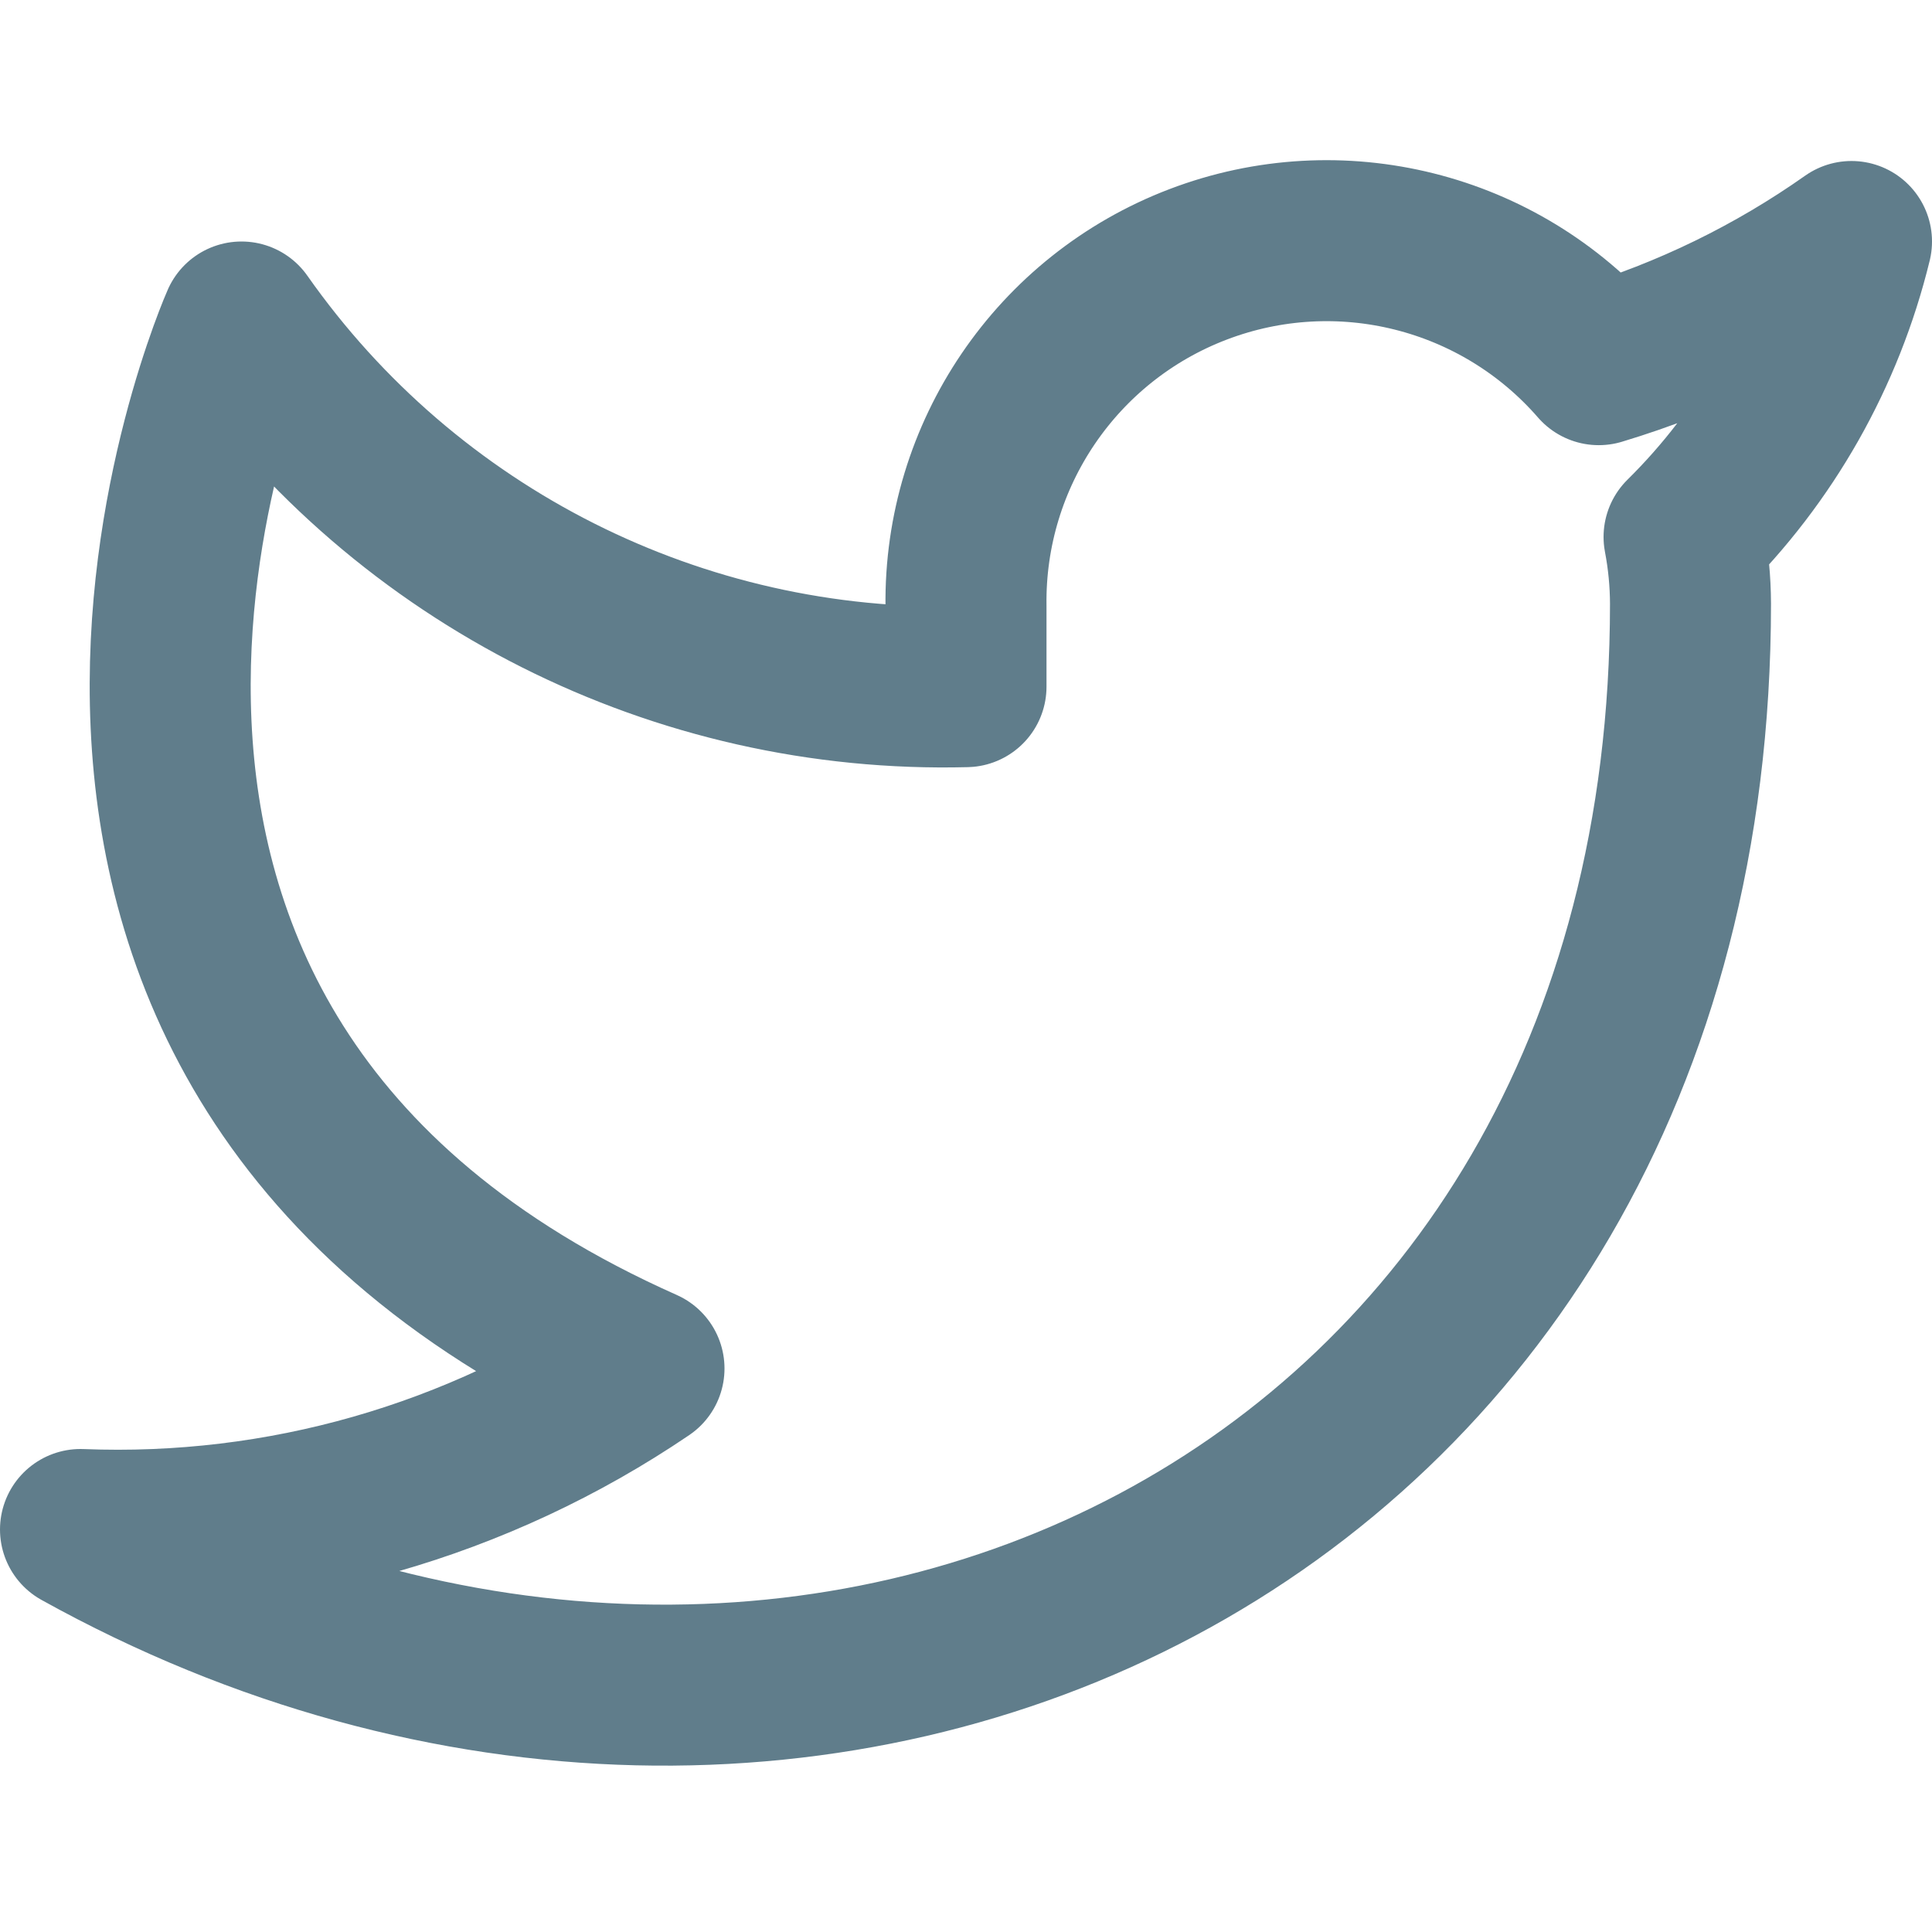
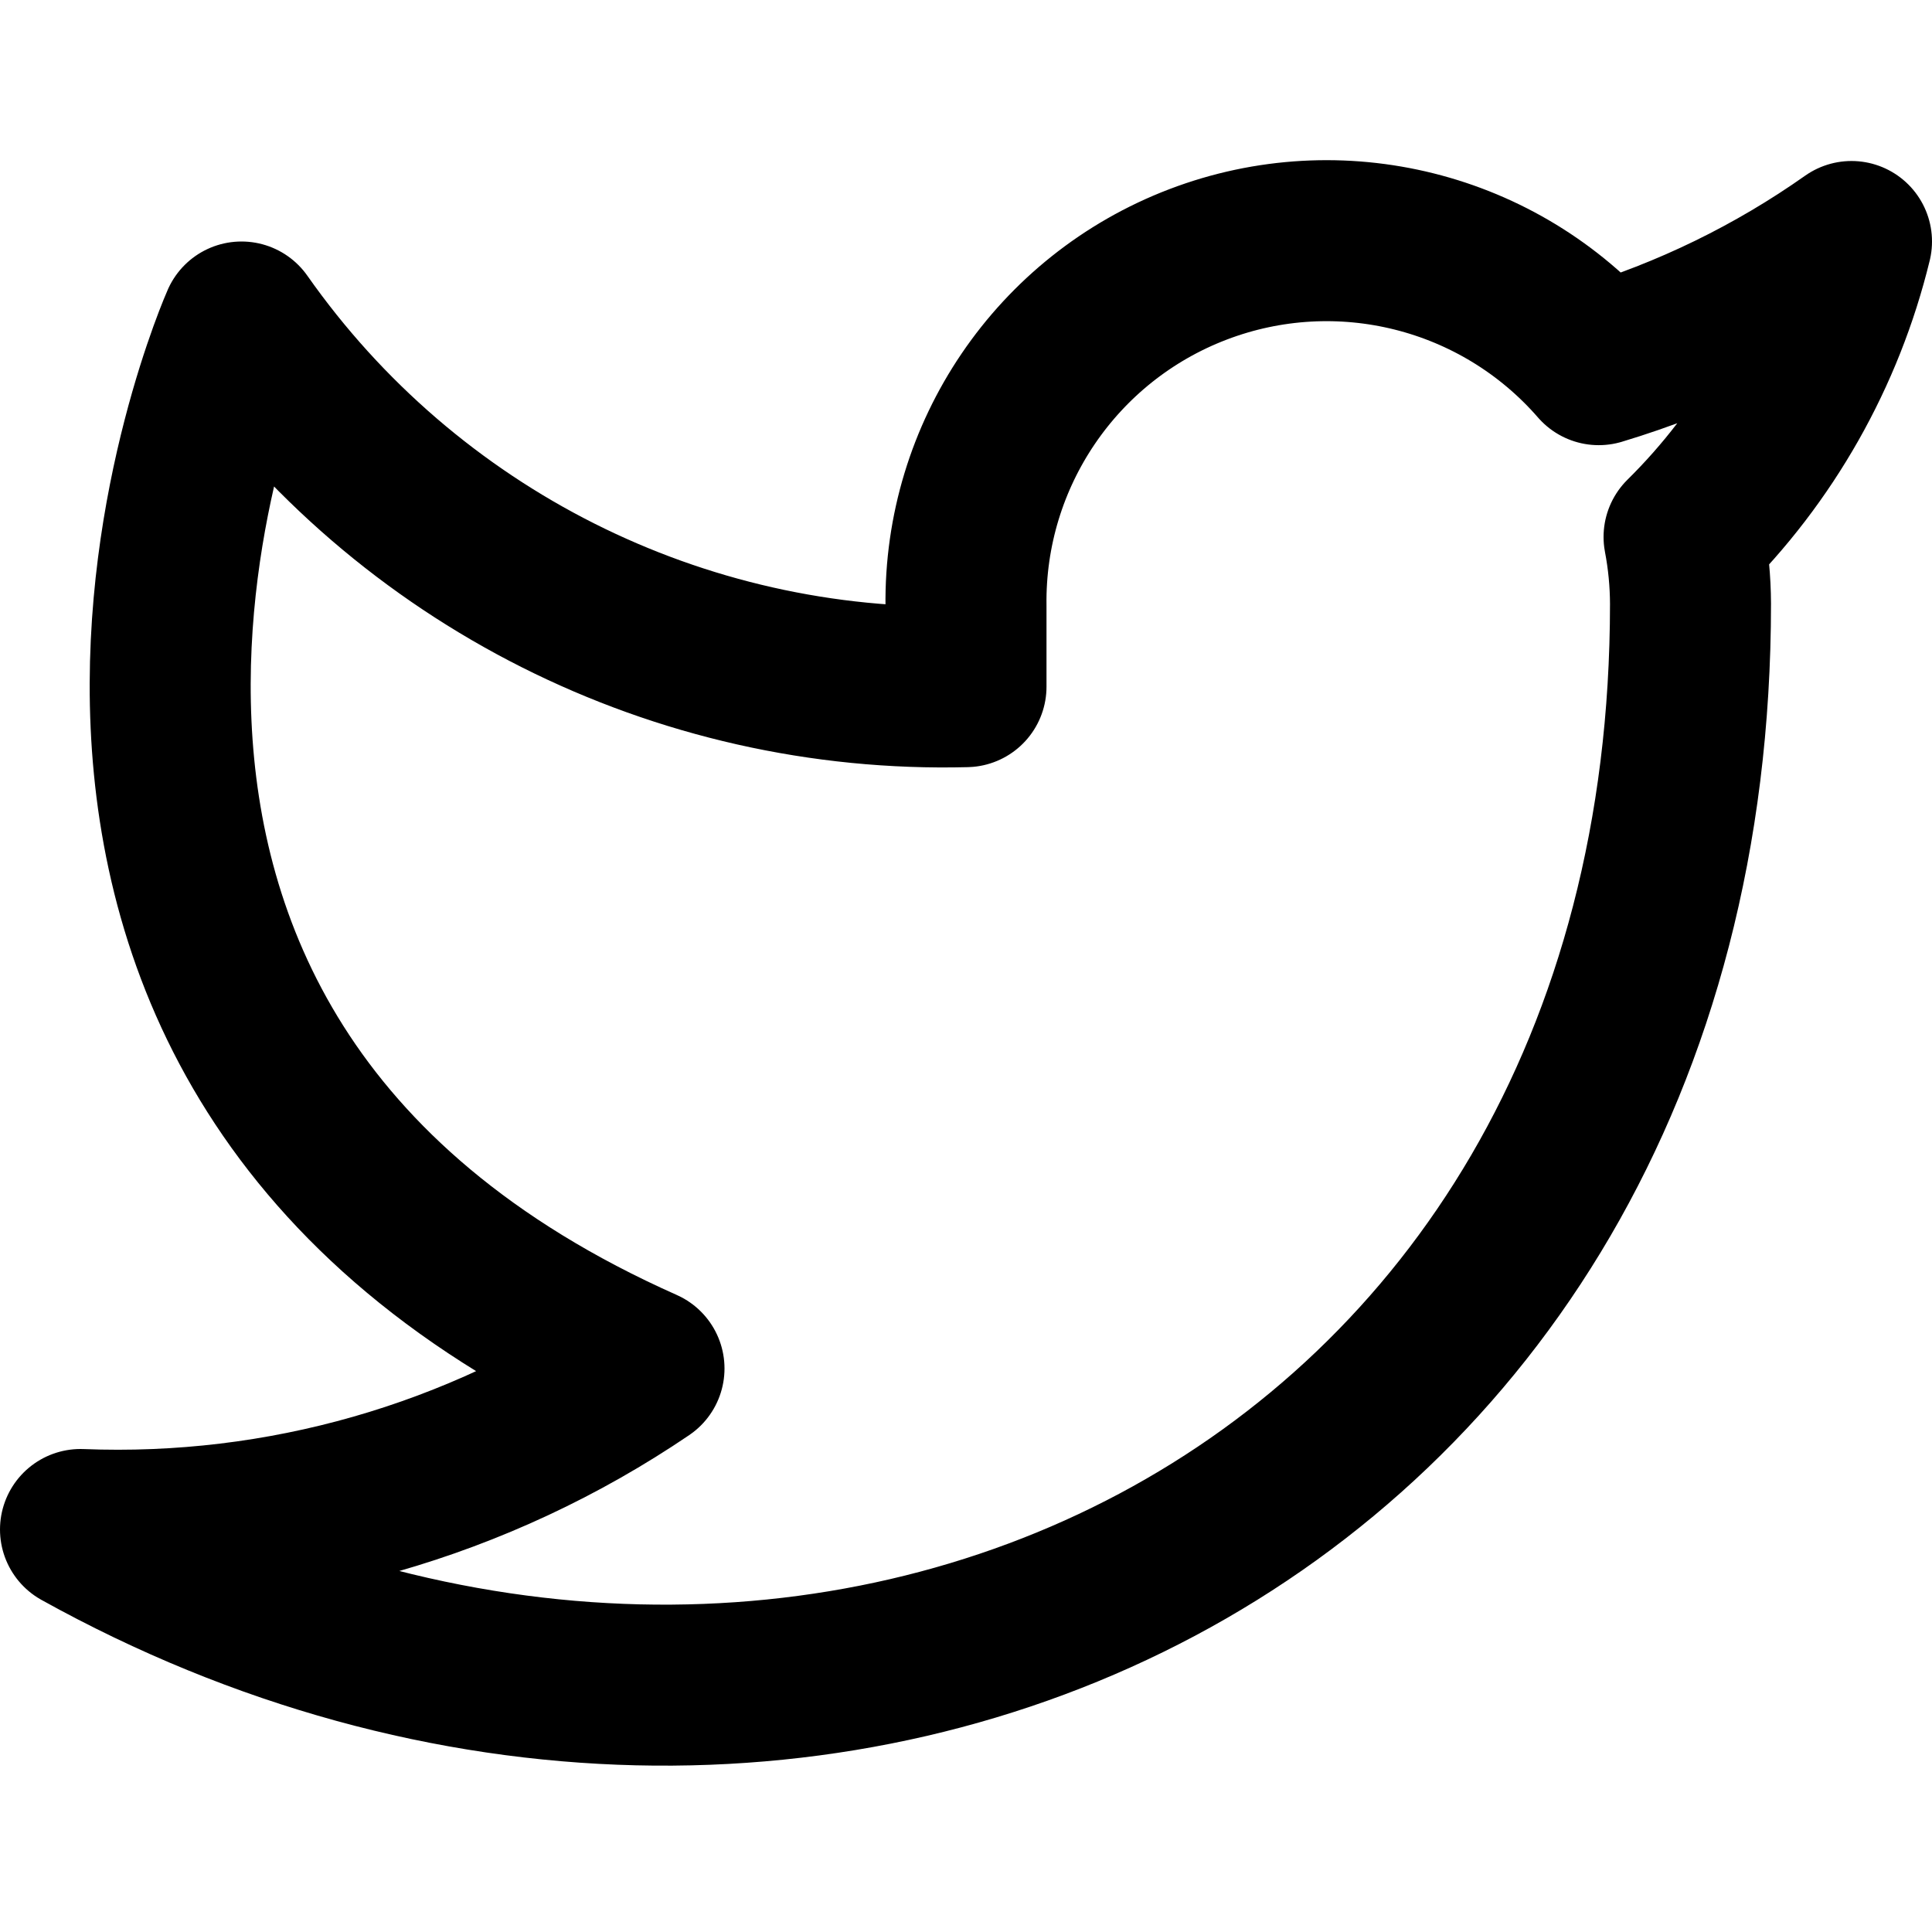
- <svg xmlns="http://www.w3.org/2000/svg" width="24" height="24" viewBox="0 0 24 24" fill="none" stroke="#607D8B" stroke-width="2" stroke-linecap="round" stroke-linejoin="round" class="feather feather-twitter">
+ <svg xmlns="http://www.w3.org/2000/svg" width="24" height="24" viewBox="0 0 24 24" fill="none" stroke="black" stroke-width="2" stroke-linecap="round" stroke-linejoin="round" class="feather feather-twitter">
  <path d="M23 3a10.9 10.9 0 0 1-3.14 1.53 4.48 4.48 0 0 0-7.86 3v1A10.66 10.66 0 0 1 3 4s-4 9 5 13a11.64 11.64 0 0 1-7 2c9 5 20 0 20-11.5a4.5 4.5 0 0 0-.08-.83A7.72 7.72 0 0 0 23 3z" />
</svg>
